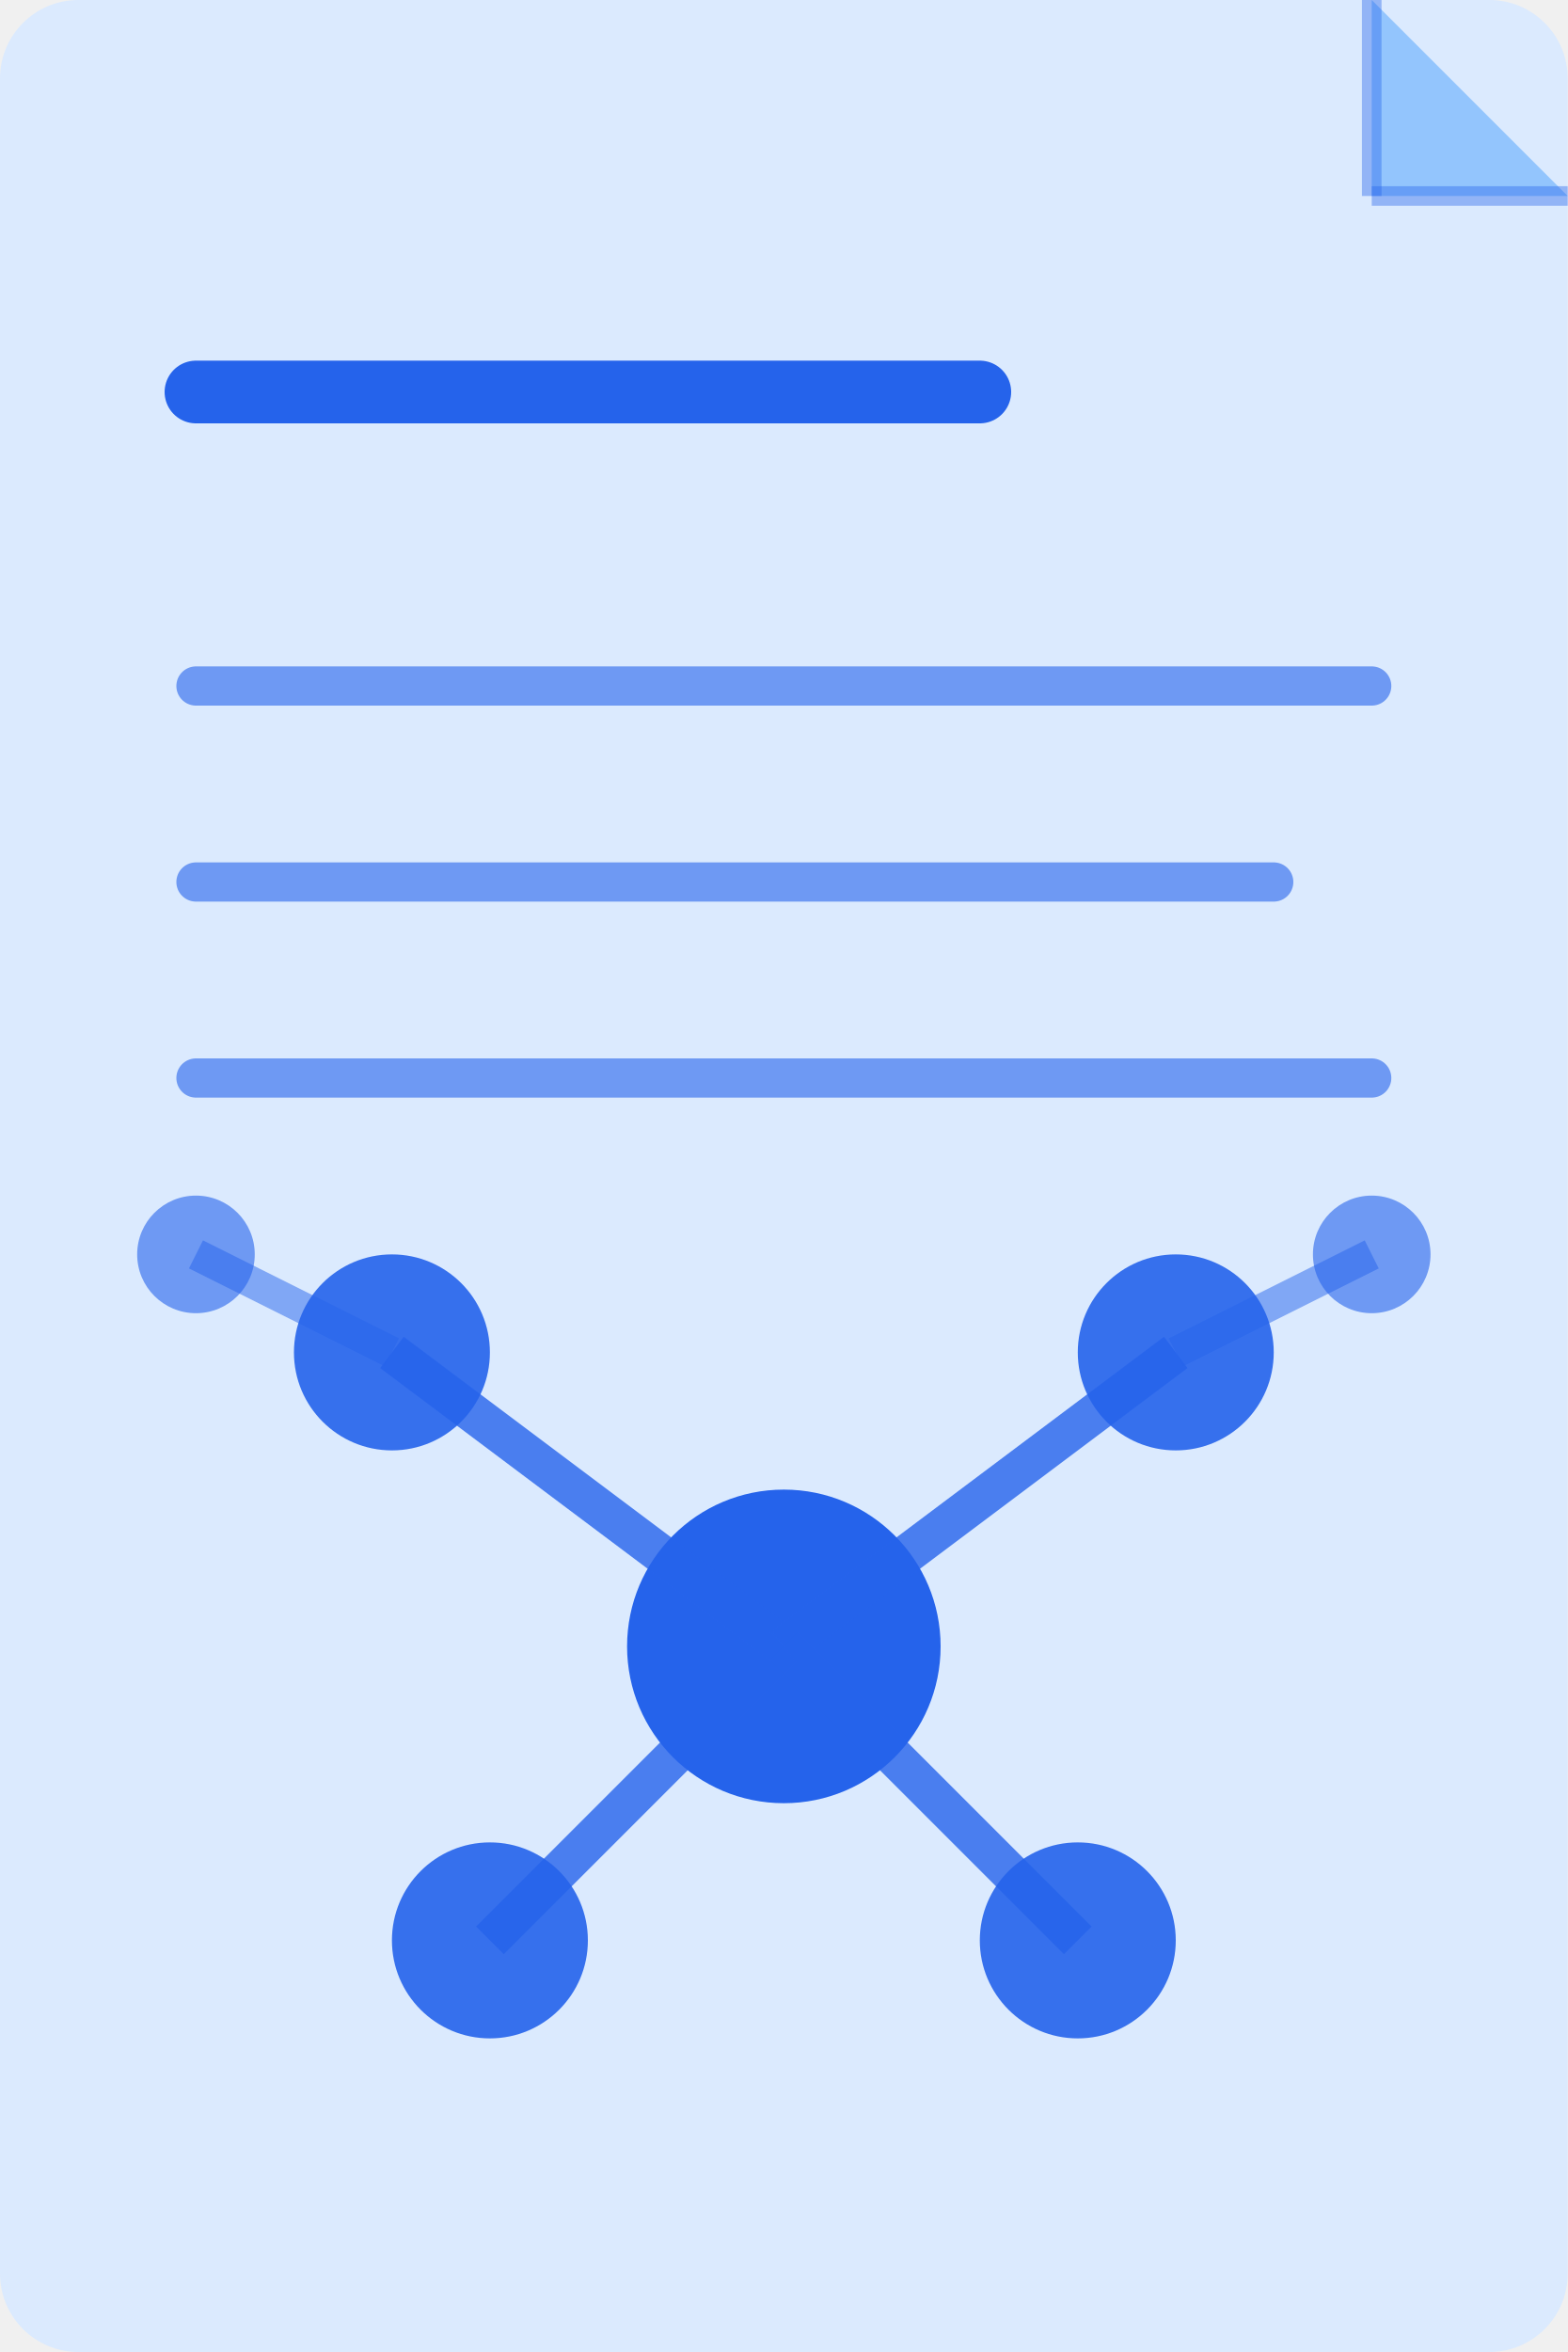
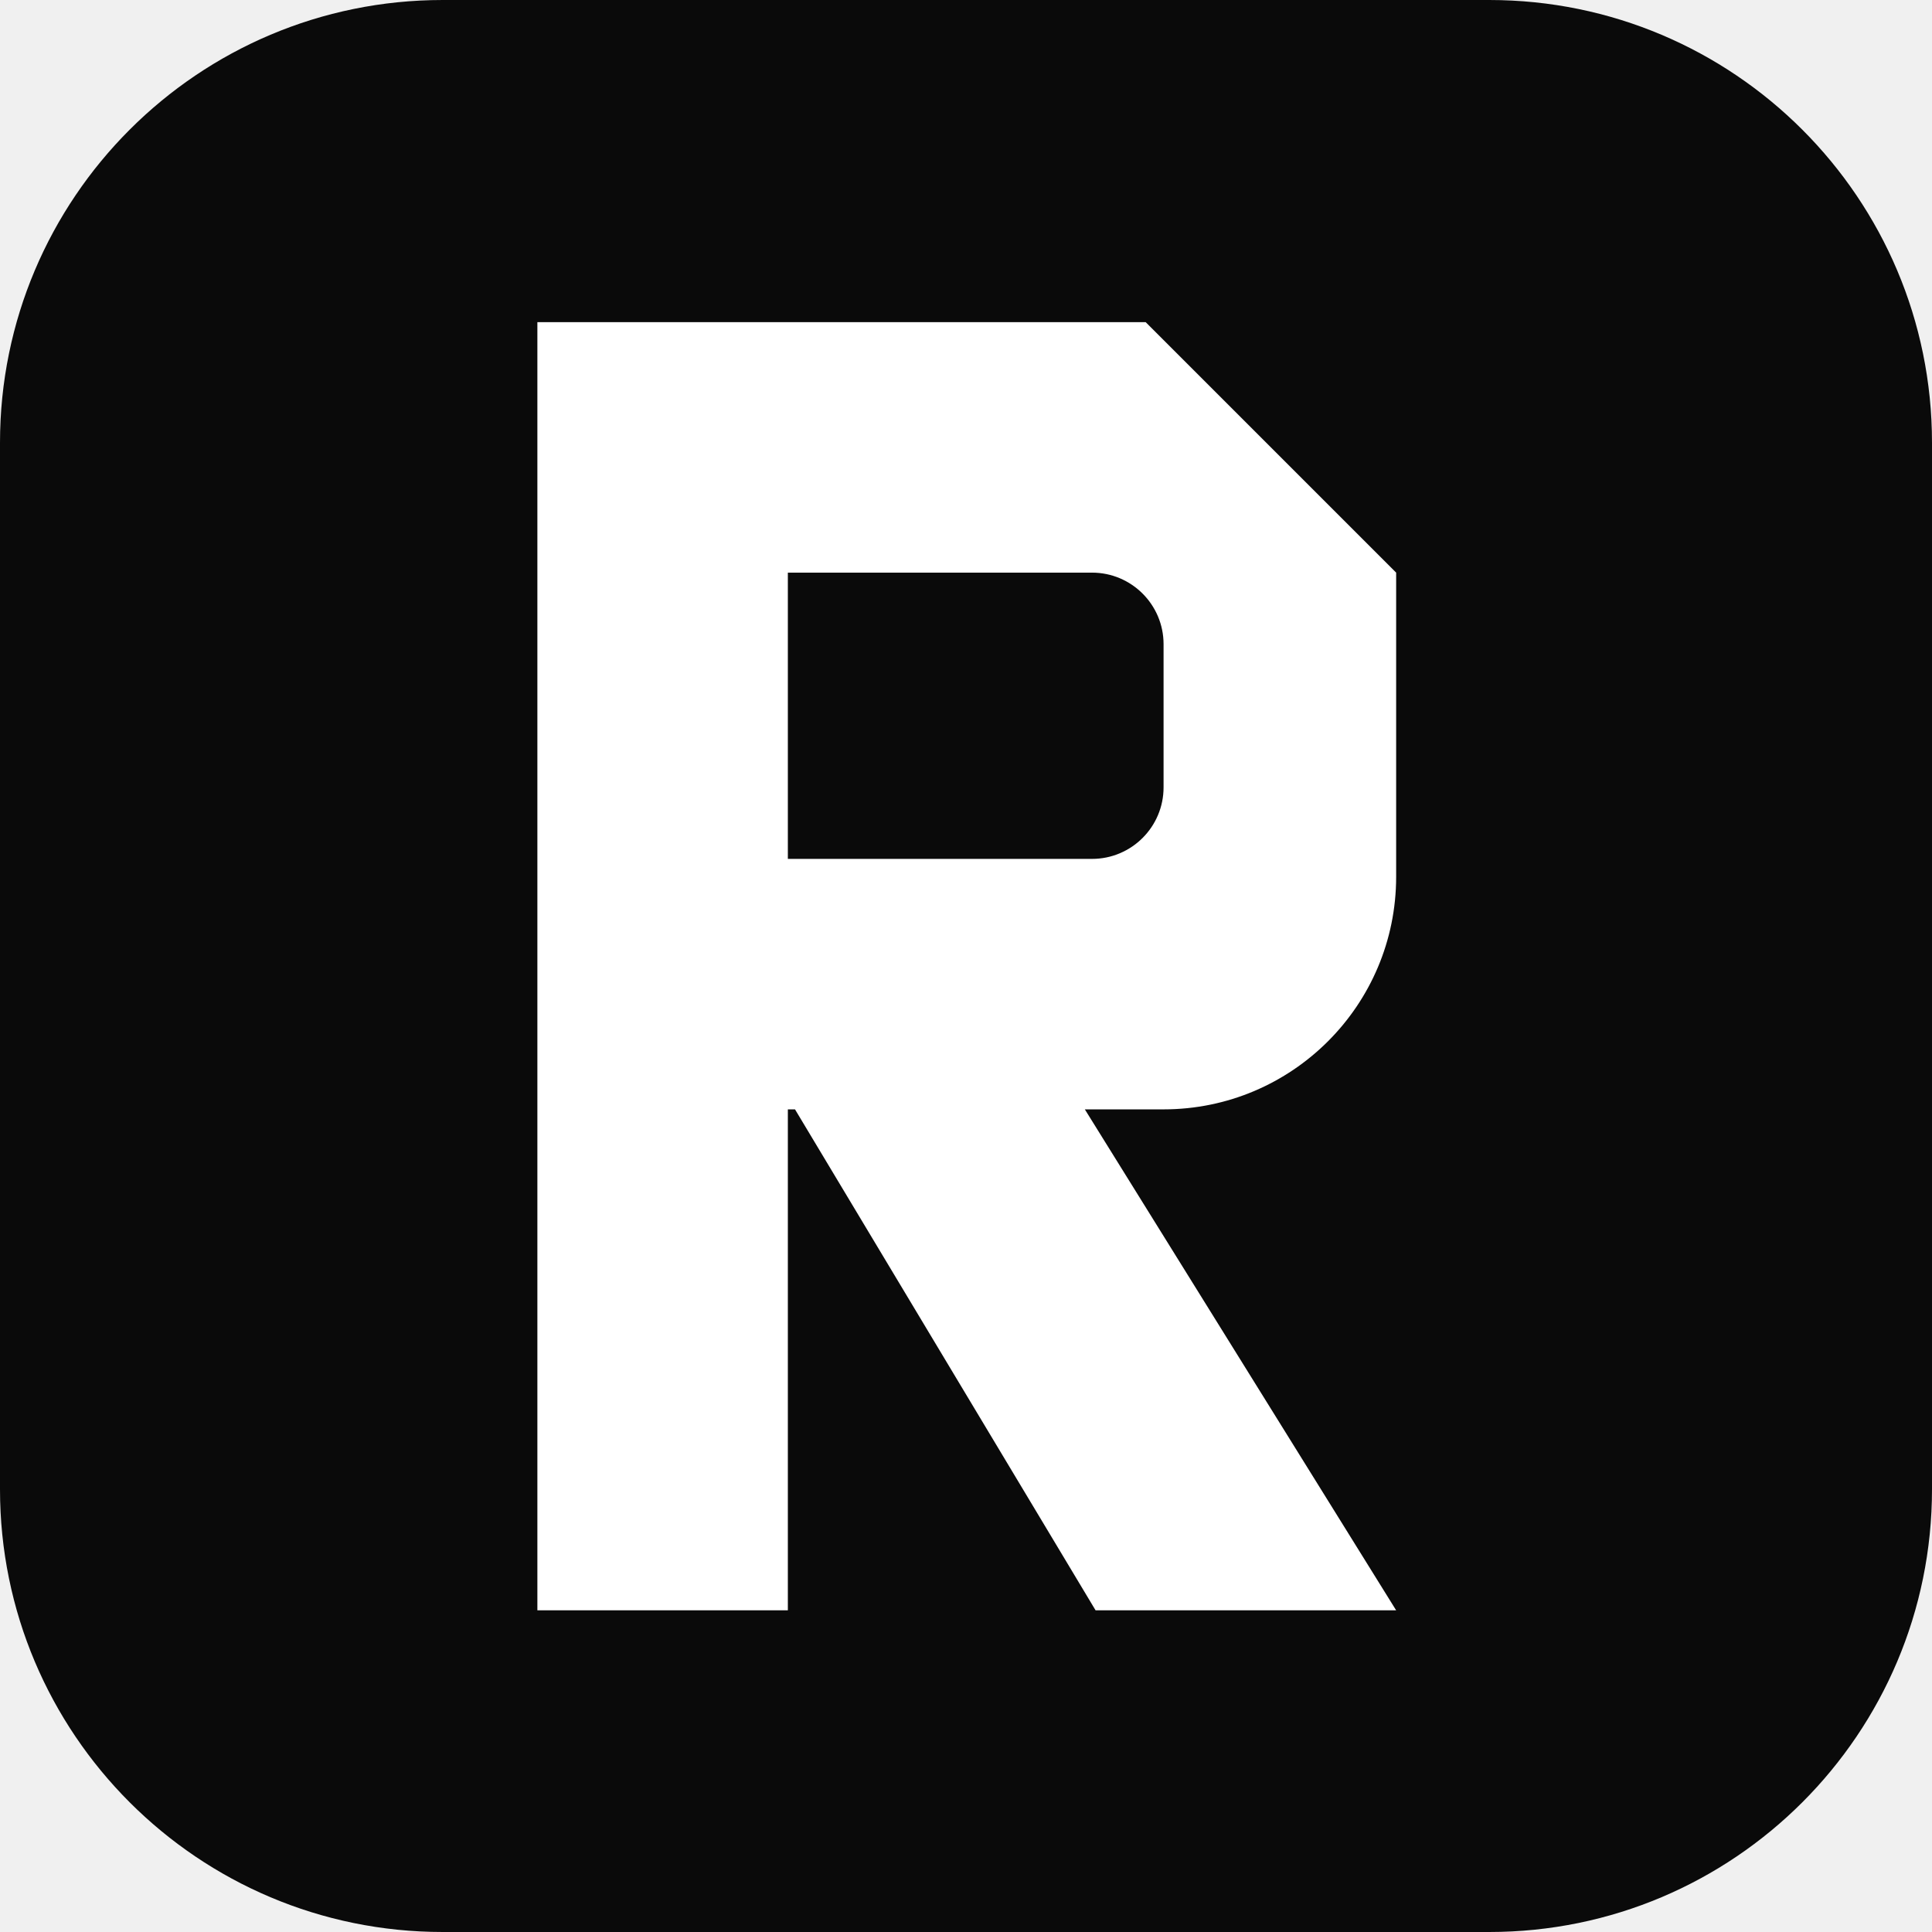
- <svg xmlns="http://www.w3.org/2000/svg" viewBox="0 0 100 150">
-   <style>
-     /* Light mode - bluish shade */
-     .document-bg { fill: #dbeafe; }
-     .document-fold { fill: #93c5fd; }
-     
-     /* Dark mode - white paper */
-     @media (prefers-color-scheme: dark) {
-       .document-bg { fill: #ffffff; }
-       .document-fold { fill: #e5e7eb; }
-     }
-   </style>
-   <rect class="document-bg" x="0" y="0" width="100" height="150" rx="5" />
-   <line x1="12.5" y1="25" x2="62.5" y2="25" stroke="#2563eb" stroke-width="4" stroke-linecap="round" />
-   <line x1="12.5" y1="43.75" x2="87.5" y2="43.75" stroke="#2563eb" stroke-width="2.5" stroke-linecap="round" opacity="0.6" />
-   <line x1="12.5" y1="56.25" x2="81.25" y2="56.25" stroke="#2563eb" stroke-width="2.5" stroke-linecap="round" opacity="0.6" />
-   <line x1="12.5" y1="68.75" x2="87.5" y2="68.75" stroke="#2563eb" stroke-width="2.5" stroke-linecap="round" opacity="0.6" />
-   <g transform="translate(50, 105)">
-     <circle cx="0" cy="0" r="10" fill="#2563eb" />
-     <line x1="0" y1="0" x2="-25" y2="-18.75" stroke="#2563eb" stroke-width="2.5" opacity="0.8" />
-     <line x1="0" y1="0" x2="25" y2="-18.75" stroke="#2563eb" stroke-width="2.5" opacity="0.8" />
-     <line x1="0" y1="0" x2="-18.75" y2="18.75" stroke="#2563eb" stroke-width="2.5" opacity="0.8" />
-     <line x1="0" y1="0" x2="18.75" y2="18.75" stroke="#2563eb" stroke-width="2.5" opacity="0.8" />
-     <circle cx="-25" cy="-18.75" r="6.25" fill="#2563eb" opacity="0.9" />
-     <circle cx="25" cy="-18.75" r="6.25" fill="#2563eb" opacity="0.9" />
-     <circle cx="-18.75" cy="18.75" r="6.25" fill="#2563eb" opacity="0.9" />
-     <circle cx="18.75" cy="18.75" r="6.25" fill="#2563eb" opacity="0.9" />
-     <circle cx="-37.5" cy="-25" r="3.75" fill="#2563eb" opacity="0.6" />
-     <circle cx="37.5" cy="-25" r="3.75" fill="#2563eb" opacity="0.6" />
-     <line x1="-25" y1="-18.75" x2="-37.5" y2="-25" stroke="#2563eb" stroke-width="2" opacity="0.5" />
-     <line x1="25" y1="-18.75" x2="37.5" y2="-25" stroke="#2563eb" stroke-width="2" opacity="0.5" />
+ <svg xmlns="http://www.w3.org/2000/svg" viewBox="0 0 48 48" role="img" aria-label="ResumeAI">
+   <rect width="48" height="48" rx="11" fill="#0A0A0A" />
+   <g transform="translate(5.35 2.67) scale(0.889)">
+     <path fill="#ffffff" fill-rule="evenodd" d="M9 6h17l7 7v8.5a6.5 6.5 0 0 1-6.5 6.5h-2.2L33 42h-8.4l-8.4-14H16v14H9z M16 13v8h8.5a2 2 0 0 0 2-2v-4a2 2 0 0 0-2-2z" />
  </g>
-   <path class="document-fold" d="M 87.5 0 L 87.5 12.5 L 100 12.5 Z" />
-   <line x1="87.5" y1="12.5" x2="100" y2="12.5" stroke="#2563eb" stroke-width="1.25" opacity="0.4" />
-   <line x1="87.5" y1="0" x2="87.5" y2="12.5" stroke="#2563eb" stroke-width="1.25" opacity="0.4" />
</svg>
